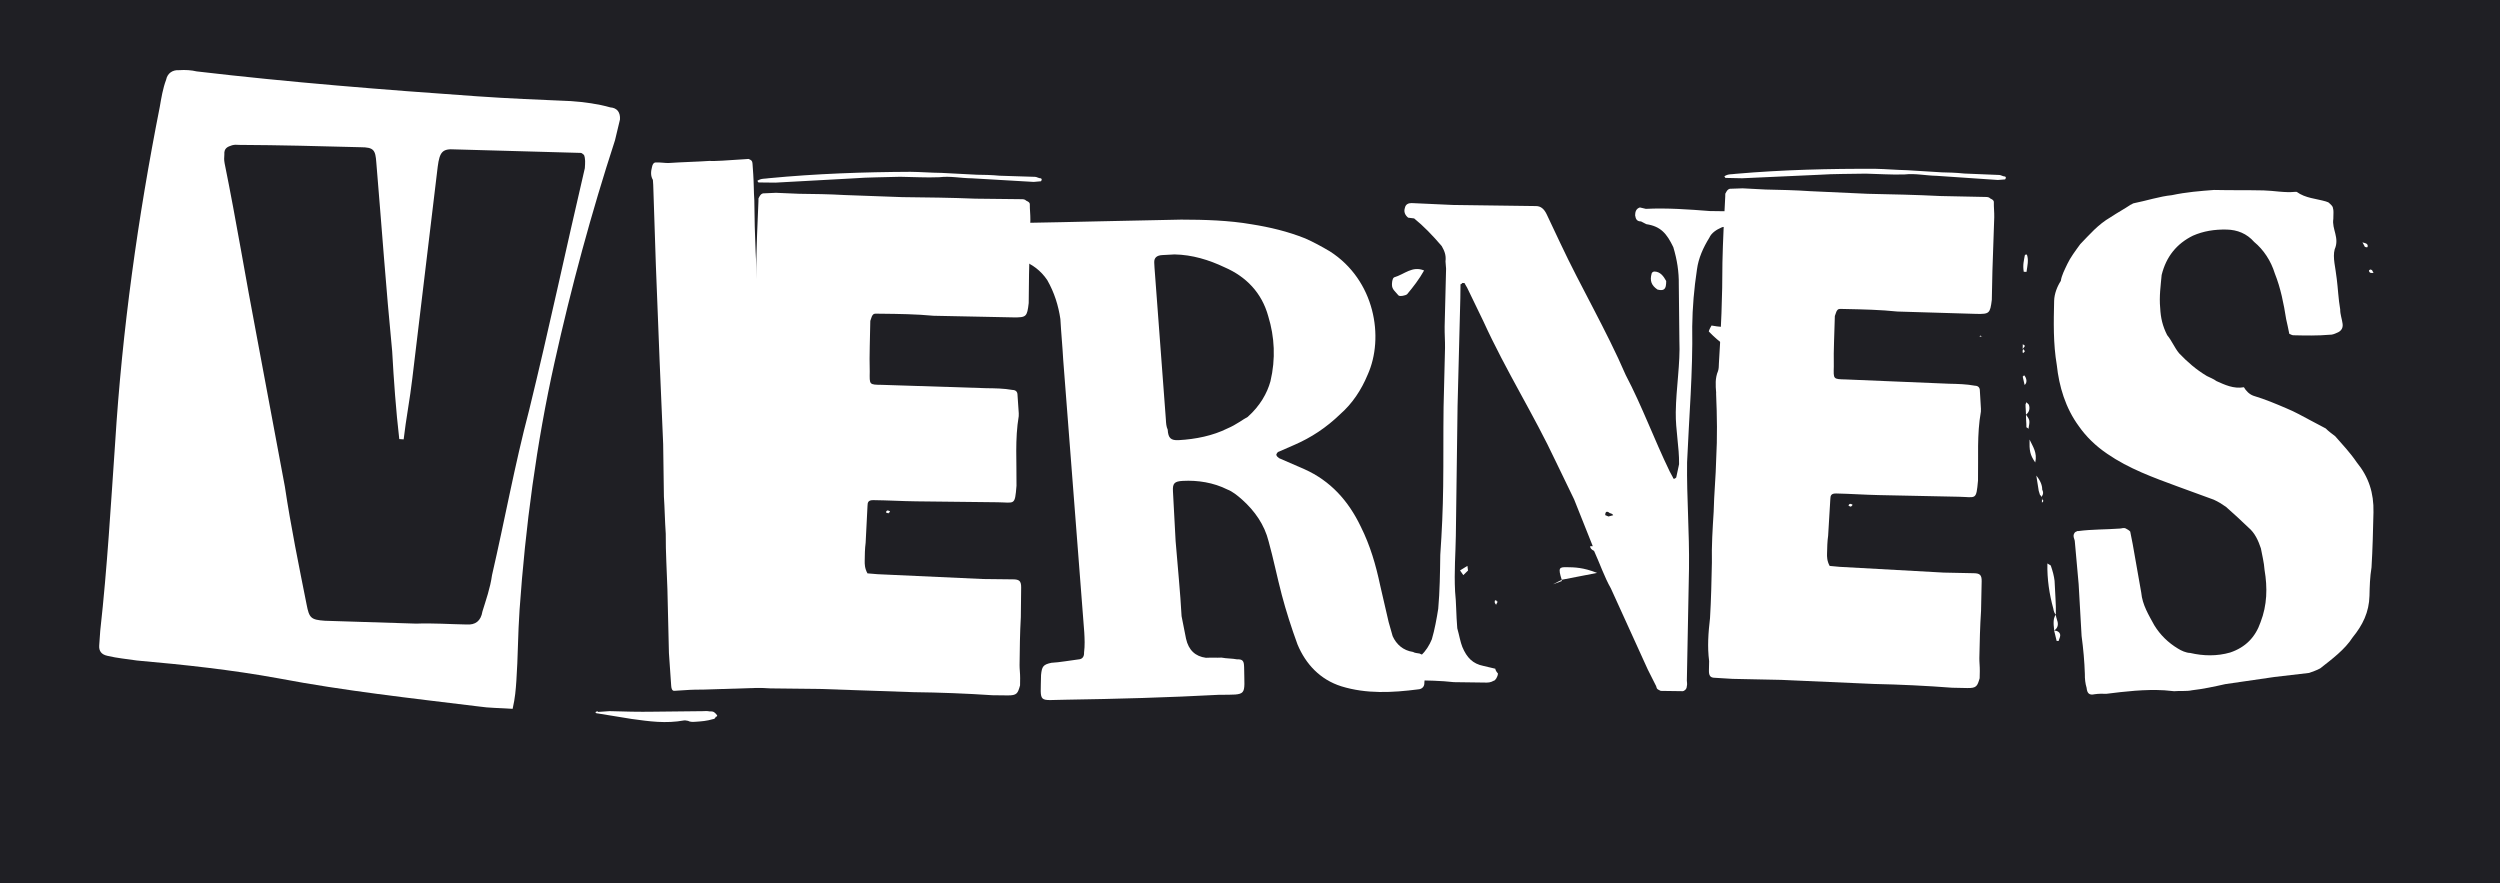
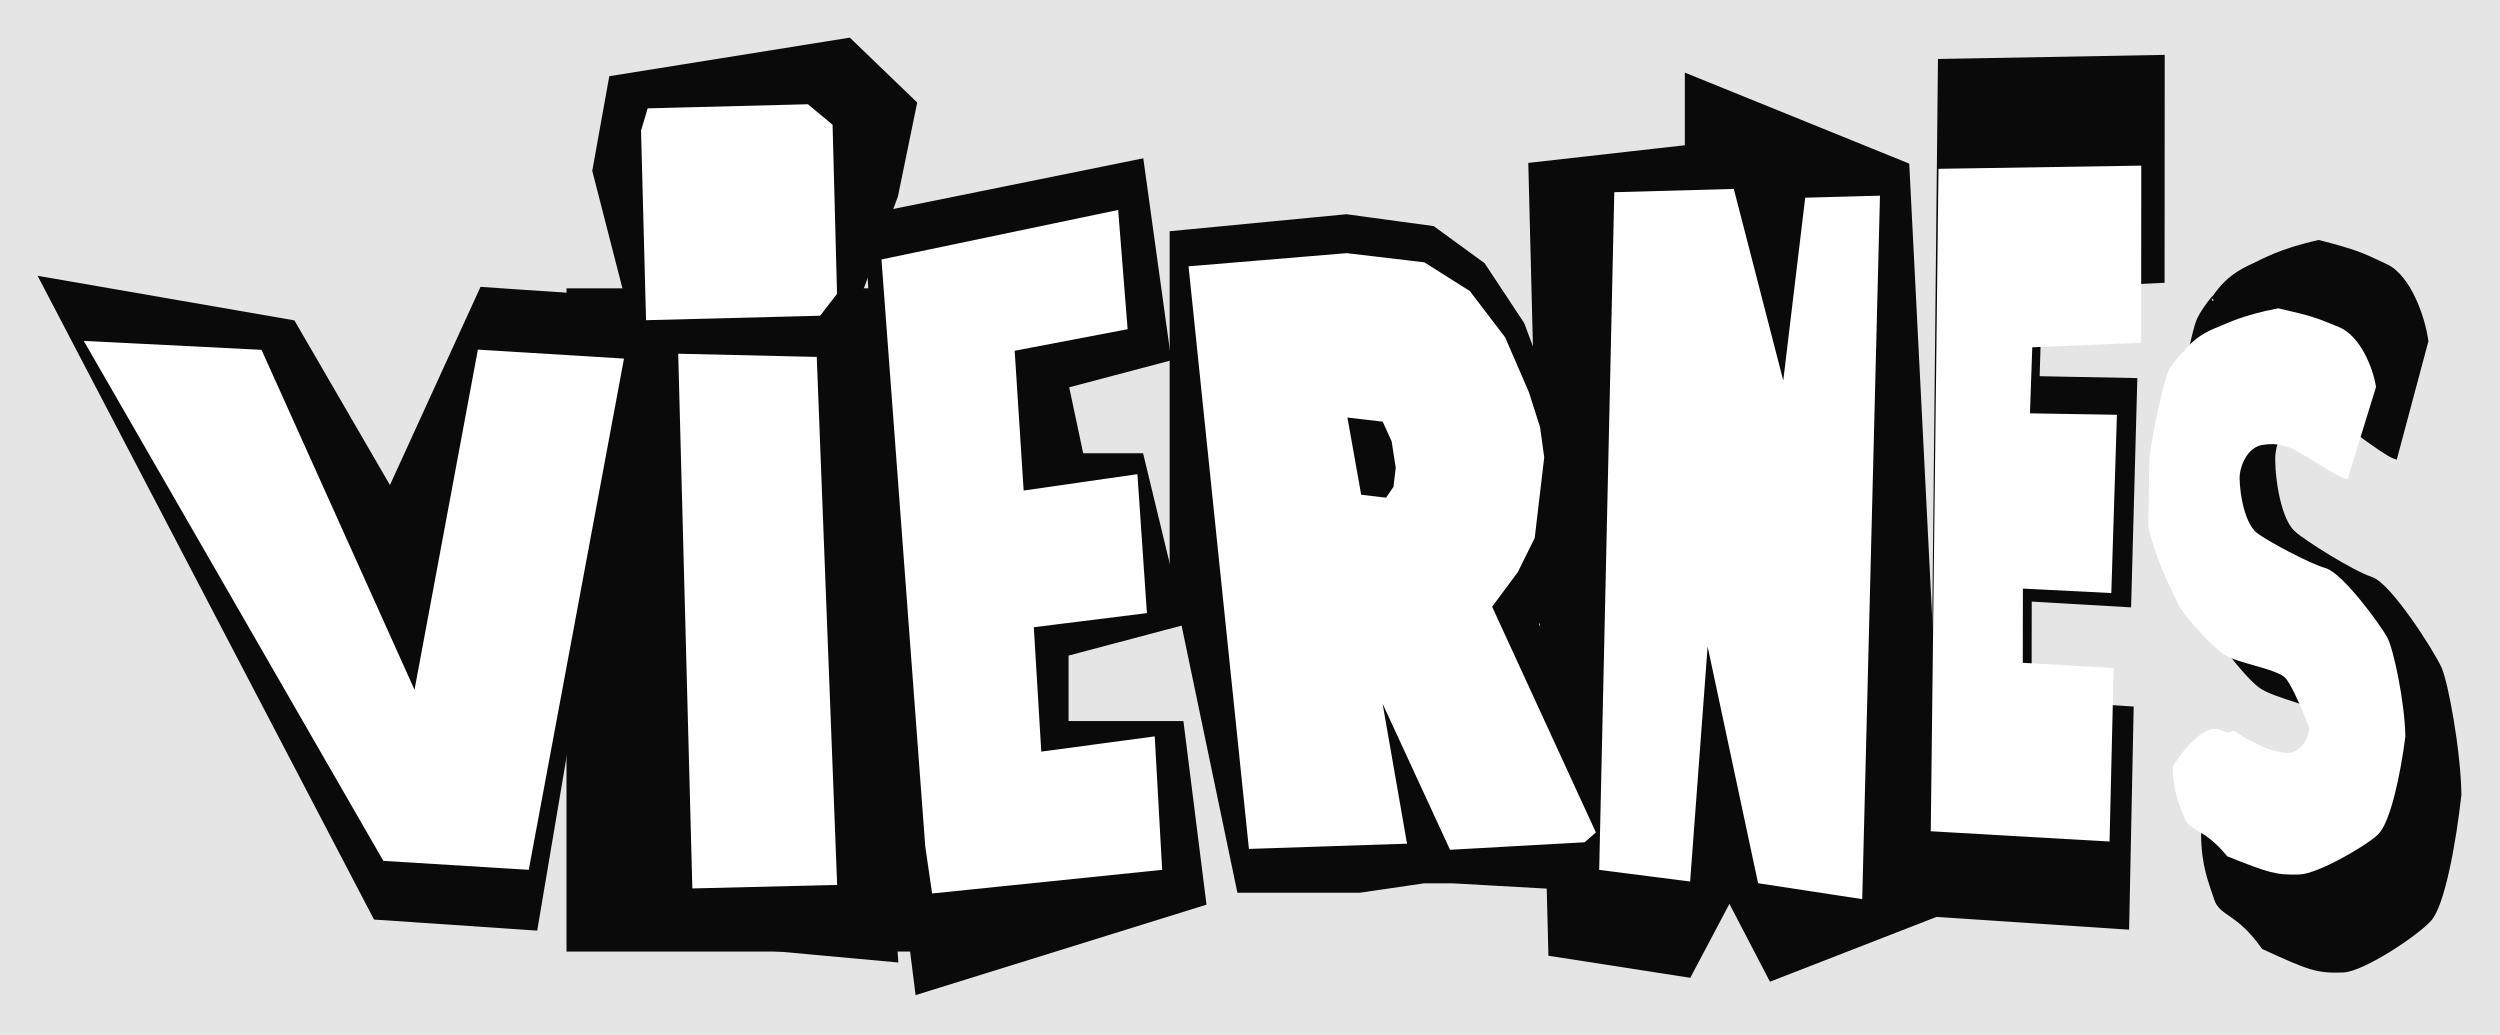
- <svg xmlns="http://www.w3.org/2000/svg" width="850" height="300" viewBox="0 0 850 300" fill="none">
-   <rect width="850" height="300" fill="#E5E5E5" />
-   <g id="8 Â· DÃ­as de la semana">
-     <path d="M-80 -1796C-80 -1797.1 -79.105 -1798 -78 -1798H2596.2C2597.3 -1798 2598.2 -1797.1 2598.2 -1796V1142C2598.2 1143.1 2597.3 1144 2596.2 1144H-78C-79.105 1144 -80 1143.1 -80 1142V-1796Z" fill="#1F1F24" />
-     <path d="M-78 -1798V-1797H2596.2V-1798V-1799H-78V-1798ZM2598.2 -1796H2597.2V1142H2598.2H2599.2V-1796H2598.2ZM2596.2 1144V1143H-78V1144V1145H2596.2V1144ZM-80 1142H-79V-1796H-80H-81V1142H-80ZM-78 1144V1143C-78.552 1143 -79 1142.55 -79 1142H-80H-81C-81 1143.66 -79.657 1145 -78 1145V1144ZM2598.2 1142H2597.2C2597.2 1142.55 2596.75 1143 2596.2 1143V1144V1145C2597.85 1145 2599.2 1143.66 2599.2 1142H2598.2ZM2596.2 -1798V-1797C2596.75 -1797 2597.2 -1796.55 2597.2 -1796H2598.2H2599.2C2599.2 -1797.66 2597.85 -1799 2596.2 -1799V-1798ZM-78 -1798V-1799C-79.657 -1799 -81 -1797.66 -81 -1796H-80H-79C-79 -1796.55 -78.552 -1797 -78 -1797V-1798Z" fill="black" fill-opacity="0.1" />
-     <g id="dia/es/viernes">
-       <path id="V" d="M66.864 24.276C65.095 23.852 63.007 23.706 60.898 23.859C58.81 23.713 56.937 24.78 56.472 27.146C55.369 30.066 54.841 33.326 54.334 36.288C46.913 73.835 41.538 112.124 39.146 150.622C37.686 171.501 36.503 192.699 34.086 214.41L33.731 219.481C33.606 221.271 34.417 222.526 36.484 222.971C40.022 223.817 43.005 224.026 46.563 224.575C62.649 225.999 78.714 227.722 94.695 230.638C117.176 234.907 139.782 237.387 162.666 240.187C166.224 240.735 170.123 240.708 174.298 241C175.166 237.164 175.354 234.48 175.562 231.497C176.126 223.444 176.071 215.647 176.655 207.295C178.616 179.258 182.408 150.749 188.523 123.301C194.215 97.623 201.08 72.326 209.095 47.709L210.789 40.634C210.956 38.248 209.867 36.673 207.481 36.507C203.368 35.32 198.616 34.688 194.142 34.375C183.384 33.922 172.923 33.49 162.185 32.74C130.569 30.529 98.376 27.978 66.864 24.276ZM197.407 51.987C198.003 52.029 197.982 52.327 198.558 52.667C199.071 53.902 198.967 55.394 198.842 57.183C192.428 84.61 186.611 112.078 179.898 139.483C175.005 158.024 171.582 176.967 167.286 195.55C166.675 200.003 165.19 204.096 164.024 207.911C163.496 211.171 161.602 212.537 158.619 212.328C152.931 212.23 146.966 211.813 141.555 212.034L110.451 211.058C105.679 210.725 105.124 210.086 104.244 205.529C101.583 192.155 98.9 179.079 96.856 165.448L87.257 114.122C83.521 94.678 80.382 75.276 76.369 55.513C76.154 54.299 76.196 53.702 76.279 52.509C76.127 50.401 77.362 49.887 78.895 49.395C79.81 49.159 80.407 49.201 81.302 49.264C95.085 49.328 108.847 49.691 122.609 50.054C127.104 50.069 127.638 51.005 127.943 55.223C129.743 76.629 131.245 98.015 133.343 119.443C133.869 129.071 134.63 139.615 135.752 149.285L137.244 149.389C138.022 142.55 139.417 135.454 140.195 128.614L148.822 56.683C149.474 51.633 150.453 50.502 154.629 50.794C168.689 51.178 183.346 51.604 197.407 51.987Z" fill="white" />
-       <path id="I" d="M222.795 55.248C222.308 55.282 221.855 55.802 221.678 56.793C221.292 58.288 221.149 59.766 221.981 61.176L222.098 62.881L222.987 89.979L224.278 122.922L225.477 150.977L225.728 168.821C225.996 172.718 226.038 176.874 226.357 181.501C226.306 187.866 226.743 194.198 226.919 200.303L227.438 222.043L228.21 233.245C228.277 234.22 228.571 234.933 229.301 234.883L230.519 234.799C233.198 234.614 235.876 234.43 238.816 234.472L258.348 233.86L260.539 233.709C261.513 233.642 262.194 232.861 262.16 232.374L261.975 229.695L261.003 201.38L260.475 183.065L259.402 153.288L258.631 127.895L257.893 102.989C257.105 91.543 256.559 80.081 256.468 68.098C256.266 65.176 256.309 62.237 256.107 59.314L255.855 55.661C255.788 54.687 255.528 54.461 254.52 54.041L252.816 54.158C247.702 54.511 242.344 54.88 241.353 54.703C236.97 55.005 232.083 55.097 227.456 55.416C226.238 55.5 224.5 55.131 222.795 55.248ZM203.37 242.053C203.093 241.582 202.64 242.103 202.396 242.12C202.656 242.347 202.673 242.59 203.16 242.557L214.79 244.447C220.719 245.262 226.404 246.093 232.685 244.926C232.685 244.926 233.172 244.893 233.919 245.086C234.683 245.523 235.658 245.456 236.632 245.388C238.58 245.254 240.284 245.137 242.443 244.499C242.93 244.465 243.156 244.205 243.366 243.701C243.853 243.667 243.837 243.424 243.82 243.18C243.022 242.257 242.745 241.786 241.284 241.887C240.537 241.694 239.562 241.761 239.075 241.794L222.205 241.978C217.318 242.07 212.171 241.936 207.267 241.784L203.37 242.053Z" fill="white" />
-       <path id="E" d="M309.55 58.418C293.759 58.487 277.468 59.044 261.413 60.591C260.177 60.824 258.699 60.561 257.455 61.534C257.701 61.536 257.696 62.03 257.942 62.033L263.617 62.096L289.786 60.663C295.466 60.233 300.647 60.291 306.077 60.106C310.764 60.158 314.709 60.449 319.399 60.255C323.105 59.803 326.551 60.582 330.498 60.627L351.457 61.849L353.926 61.63C353.926 61.63 354.176 61.386 354.181 60.892L353.937 60.643C353.197 60.635 352.463 60.133 351.969 60.127L339.884 59.745C336.926 59.465 334.459 59.437 332.239 59.413L320.156 58.783C316.455 58.742 313.004 58.456 309.55 58.418ZM263.825 65.553L259.381 65.75C258.638 65.988 258.386 66.479 257.882 67.46L257.87 68.447C257.538 76.092 257.205 83.737 257.122 91.138C257.239 102.736 256.862 114.328 256.241 125.671C256.23 126.658 256.219 127.644 255.964 128.382C254.949 130.838 255.168 133.308 255.387 135.777L255.382 136.271C255.789 143.924 255.953 151.328 255.626 158.479C255.557 164.647 254.997 170.562 254.928 176.73C254.615 182.648 254.304 188.319 254.484 194.243C254.415 200.411 254.34 207.072 254.024 213.236C253.473 218.412 253.174 223.096 253.858 228.038L253.822 231.246C253.803 232.973 254.288 233.718 255.768 233.735L261.933 234.051L278.709 234.239L310.525 235.336C319.406 235.436 328.532 235.785 337.407 236.378L342.588 236.437C345.795 236.473 346.05 235.735 346.821 233.03L346.848 230.563C346.865 229.083 346.638 227.353 346.652 226.119C346.715 220.445 346.773 215.264 347.081 209.84L347.195 199.725C347.22 197.505 346.485 197.003 344.511 196.981L334.15 196.864L298.392 195.229L294.941 194.944C293.973 193.206 293.99 191.726 294.001 190.739C294.023 188.765 294.048 186.545 294.317 184.574L294.952 171.998C294.966 170.764 295.221 170.027 296.947 170.046C301.881 170.102 306.566 170.401 311.5 170.456L339.131 170.767C345.052 170.833 345.038 172.067 345.609 165.165C345.7 157.023 345.046 149.367 346.368 141.487L346.379 140.5L345.955 134.327C345.969 133.093 345.234 132.591 344.247 132.58C341.293 132.054 338.332 132.021 335.372 131.987L299.855 130.848C295.414 130.799 295.661 130.801 295.711 126.361C295.53 120.437 295.838 115.012 295.905 109.091L296.415 107.617C296.667 107.126 296.919 106.636 297.659 106.644L299.88 106.669C305.554 106.732 311.475 106.799 317.39 107.359L344.524 107.91C348.965 107.96 349.214 107.716 349.76 103.034L349.871 93.166L350.326 74.666C350.345 72.939 350.118 71.21 350.137 69.483C350.145 68.743 349.408 68.488 348.917 68.235C348.43 67.737 347.936 67.731 347.196 67.723L331.654 67.548C323.515 67.21 315.128 67.116 306.74 67.022L287.009 66.307C281.831 66.002 276.65 65.944 271.716 65.888L263.825 65.553ZM301.843 173.556C301.349 173.55 301.094 174.287 301.341 174.29L302.078 174.545C302.081 174.298 302.575 174.304 302.58 173.811C302.58 173.811 302.089 173.558 301.843 173.556Z" fill="white" />
-       <path id="R" d="M347.29 75.801C340.236 76.178 340.909 76.363 341.251 82.755C341.31 83.857 341.369 84.96 341.868 86.038C342.112 86.467 342.6 87.325 343.285 87.731L347.532 88.609C350.909 89.755 353.904 92.027 356.064 95.227C358.504 99.518 359.841 103.867 360.53 108.472C360.777 113.101 361.244 117.718 361.492 122.347L368.653 215.026C368.771 217.23 368.888 219.435 368.577 221.883C368.648 223.205 368.034 224.122 366.711 224.193C363.637 224.578 360.354 225.196 357.489 225.349C354.647 225.943 354.241 226.627 353.954 229.516C353.822 239.471 352.638 237.987 362.58 237.898C379.808 237.64 397.245 237.151 414.438 236.233C424.38 236.144 423.093 236.876 423.004 226.933L422.969 226.272C422.886 224.729 422.41 224.091 420.647 224.185C418.86 223.839 417.096 223.933 415.309 223.586C413.546 223.68 411.991 223.542 410.008 223.648C406.446 223.176 404.124 221.089 403.25 217.157L401.736 209.501C401.301 201.346 400.377 192.332 399.709 183.968L398.803 166.995C398.661 164.35 399.287 163.654 402.153 163.501C407.222 163.23 412.571 164.049 417.341 166.447C418.92 167.026 420.765 168.475 422.391 169.935C426.57 173.691 429.915 178.375 431.323 184.047C432.964 189.928 434.175 196.053 435.839 202.374C437.224 207.605 439.085 213.474 441.154 219.111C443.944 225.815 448.867 231.078 456.062 233.346C464.603 235.984 473.419 235.513 482.201 234.381C483.303 234.322 484.37 233.602 484.287 232.059C484.599 229.611 484.457 226.966 484.316 224.321C484.257 223.219 483.781 222.581 482.655 222.199C481.762 222.026 481.101 222.061 480.416 221.656C477.074 221.171 474.752 219.085 473.497 216.278L472.136 211.488L469.261 199.042C467.782 192.047 465.886 185.517 462.667 179.057C458.437 170.22 452.329 163.473 443.497 159.524L434.898 155.783C434.433 155.366 433.981 155.169 433.945 154.508C433.945 154.508 434.339 153.602 434.78 153.579L439.964 151.313C445.798 148.79 450.923 145.422 455.757 140.743C459.768 137.213 462.839 132.628 464.993 127.429C470.726 114.744 467.474 95.244 452.14 85.453C449.401 83.831 446.442 82.22 443.726 81.039C437.854 78.7 431.808 77.255 425.566 76.262C417.757 74.911 409.566 74.685 401.607 74.668C383.277 74.984 365.4 75.497 347.29 75.801ZM399.366 86.503C405.341 86.626 410.957 88.316 416.4 90.899C423.642 94.049 429.018 99.509 431.217 107.57C433.357 114.529 433.757 122.024 431.954 129.636C430.843 133.674 428.422 138.003 424.202 141.765C422.694 142.509 420.364 144.402 417.337 145.669C412.385 148.144 406.48 149.343 400.75 149.649C398.105 149.791 397.176 148.956 397.023 146.091C396.523 145.012 396.464 143.91 396.393 142.588L392.536 91.068L392.442 89.305C392.348 87.541 393.415 86.821 395.178 86.727L399.366 86.503Z" fill="white" />
-       <path id="N" d="M493.99 69.687L479.97 69.048C478.838 69.033 477.928 69.473 477.686 70.602C477.216 71.953 477.653 73.09 478.772 74.01L480.806 74.263C483.94 76.794 487.065 80.004 490.184 83.665C491.068 85.261 491.729 86.627 491.473 88.887L491.666 91.379L491.178 111.058C491.145 113.547 491.341 115.812 491.308 118.301L490.815 138.433C490.694 147.482 490.8 156.535 490.683 165.358C490.578 173.277 490.256 180.513 489.695 188.652C489.617 194.534 489.53 201.095 488.999 206.971C488.505 210.132 487.772 214.195 486.825 217.351C485.187 221.402 481.972 224.98 477.432 226.051L475.157 226.926C474.247 227.366 473.785 228.039 473.773 228.944C473.758 230.075 474.204 230.534 475.556 231.004L480.756 231.299C485.055 231.356 489.806 231.42 494.325 231.932L505.184 232.076C505.863 232.085 506.768 232.097 507.908 231.434C508.36 231.44 509.283 230.094 509.298 228.963C508.852 228.505 508.408 227.82 508.414 227.367L504.354 226.408C500.743 225.682 498.734 223.618 497.199 219.978C496.541 218.385 496.122 215.89 495.473 213.619C495.081 209.088 495.138 204.79 494.733 201.164C494.374 194.144 494.904 188.268 494.986 182.16L495.572 138.044L496.511 101.399L496.574 96.648C497.026 96.654 497.032 96.202 497.259 96.205C497.711 96.211 498.164 96.217 498.158 96.669L498.821 97.809L504.327 109.196C512.243 126.499 521.333 140.648 529.035 157.043L535.201 169.796L541.551 185.72L540.647 185.708C540.638 186.387 541.084 186.845 541.983 187.31C543.962 191.635 545.486 196.181 547.697 200.057L560.229 227.603L563.095 233.298C563.306 234.432 563.758 234.438 564.657 234.903L572.123 235.002C572.576 235.008 573.49 234.341 573.502 233.436C573.74 232.534 573.523 231.853 573.529 231.4L574.26 193.395C574.428 180.726 573.45 169.173 573.609 157.182C574.266 141.804 575.599 126.661 575.354 111.045C575.441 104.484 575.977 98.155 576.969 91.606C577.473 87.766 579.105 84.168 581.186 80.801C581.886 79.226 583.484 78.116 585.532 77.238C586.667 77.027 588.25 77.048 589.62 76.161C590.304 75.718 591.209 75.73 591.218 75.051C591.698 73.021 590.805 72.104 588.772 71.851L581.306 71.752C574.299 71.206 566.839 70.654 559.593 71.011L557.563 70.531C556.2 70.966 555.958 72.094 555.943 73.225C556.152 74.585 556.595 75.27 557.952 75.288L559.75 76.217C564.719 76.962 566.722 79.478 568.924 84.032C570.224 88.349 570.849 92.43 570.792 96.729L570.992 115.739C571.339 123.663 569.874 131.79 569.762 140.16C569.681 146.269 570.964 151.943 570.885 157.825L569.92 162.338C569.92 162.338 569.462 162.784 569.236 162.781C569.236 162.781 568.783 162.775 568.789 162.323L567.685 160.271C562.4 149.34 558.251 137.971 552.734 127.489C546.148 112.241 537.517 97.644 530.476 82.617L525.854 72.825C524.973 71.003 523.854 70.083 522.27 70.062L493.99 69.687ZM484.191 91.958C480.14 90.32 477.612 93.228 473.977 94.311C473.292 94.755 473.271 96.339 473.265 96.791C473.244 98.375 474.367 99.069 475.48 100.441C475.926 100.899 477.968 100.474 478.427 100.028C480.496 97.566 482.568 94.878 484.191 91.958ZM562.478 92.319C562.026 92.313 561.567 92.76 561.564 92.986C560.852 95.465 561.51 97.058 563.528 98.442C564.43 98.681 565.109 98.69 565.564 98.469C566.475 98.029 566.493 96.672 566.508 95.54C565.624 93.945 564.514 92.346 562.478 92.319ZM581.92 110.679C581.92 110.679 580.994 112.251 580.988 112.704C582.998 114.767 584.34 115.916 586.581 117.53C588.153 118.456 590.681 115.548 590.702 113.964C589.809 113.047 589.597 111.913 588.699 111.448C586.665 111.195 584.403 111.165 581.92 110.679ZM547.358 174.483C547.81 174.489 548.483 174.951 548.48 175.177L546.89 175.608L545.765 175.141C545.774 174.462 546.015 173.334 547.358 174.483ZM499.128 193.981L498.923 192.395L496.413 193.945L497.523 195.544L499.128 193.981ZM532.632 192.842C530.143 192.809 529.688 193.03 530.991 197.12L543.015 194.79C538.288 192.917 535.347 192.878 532.632 192.842ZM530.985 197.572L530.991 197.12L528.029 198.664L530.985 197.572ZM508.724 204.065C508.724 204.065 508.045 204.056 508.265 204.511C508.039 204.508 508.256 205.19 508.703 205.649C508.709 205.196 509.164 204.976 509.17 204.523C509.17 204.523 508.718 204.517 508.724 204.065Z" fill="white" />
-       <path id="E_2" d="M637.834 57.4C622.201 57.32 606.069 57.718 590.161 59.098C588.935 59.317 587.475 59.043 586.234 59.994C586.478 59.999 586.468 60.487 586.712 60.492L592.329 60.609L618.248 59.437C623.875 59.065 629.003 59.171 634.38 59.038C639.019 59.135 642.921 59.46 647.566 59.312C651.239 58.9 654.642 59.703 658.549 59.784L679.285 61.192L681.732 60.998C681.732 60.998 681.981 60.759 681.991 60.271L681.752 60.021C681.02 60.006 680.297 59.502 679.809 59.492L667.849 59C664.924 58.695 662.482 58.644 660.284 58.599L648.329 57.862C644.666 57.786 641.253 57.471 637.834 57.4ZM592.502 64.033L588.101 64.186C587.364 64.415 587.11 64.898 586.601 65.865L586.581 66.841C586.179 74.406 585.778 81.971 585.626 89.297C585.632 100.779 585.15 112.25 584.429 123.473C584.408 124.45 584.388 125.426 584.129 126.154C583.101 128.576 583.295 131.022 583.488 133.469L583.478 133.958C583.81 141.538 583.902 148.869 583.511 155.945C583.384 162.05 582.774 167.9 582.647 174.005C582.282 179.86 581.921 185.471 582.043 191.337C581.917 197.442 581.78 204.035 581.409 210.134C580.814 215.252 580.474 219.887 581.105 224.786L581.039 227.96C581.004 229.67 581.477 230.412 582.942 230.443L589.042 230.814L605.647 231.158L637.132 232.544C645.923 232.726 654.953 233.158 663.733 233.829L668.861 233.935C672.036 234.001 672.295 233.274 673.083 230.603L673.134 228.161C673.164 226.696 672.956 224.981 672.981 223.76C673.097 218.144 673.204 213.016 673.559 207.649L673.767 197.637C673.813 195.44 673.09 194.936 671.137 194.895L660.881 194.683L625.499 192.727L622.085 192.412C621.144 190.682 621.174 189.217 621.195 188.241C621.235 186.287 621.281 184.089 621.566 182.141L622.312 169.697C622.338 168.477 622.597 167.749 624.306 167.784C629.19 167.886 633.825 168.226 638.708 168.328L666.057 168.895C671.918 169.017 671.893 170.237 672.523 163.41C672.69 155.352 672.115 147.767 673.498 139.978L673.518 139.002L673.156 132.887C673.181 131.666 672.459 131.162 671.482 131.142C668.562 130.593 665.632 130.532 662.702 130.471L627.554 129.009C623.158 128.918 623.402 128.923 623.494 124.528C623.371 118.662 623.727 113.295 623.848 107.434L624.367 105.979C624.621 105.496 624.876 105.013 625.608 105.028L627.806 105.074C633.422 105.19 639.283 105.312 645.133 105.922L671.989 106.723C676.384 106.814 676.634 106.575 677.218 101.946L677.421 92.178L678.045 73.869C678.08 72.16 677.872 70.445 677.907 68.736C677.922 68.004 677.195 67.744 676.712 67.49C676.233 66.991 675.745 66.981 675.012 66.966L659.628 66.647C651.575 66.236 643.273 66.063 634.97 65.891L615.446 64.997C610.323 64.647 605.195 64.54 600.311 64.439L592.502 64.033ZM629.119 171.304C628.631 171.294 628.371 172.022 628.616 172.027L629.343 172.286C629.348 172.042 629.837 172.052 629.847 171.564C629.847 171.564 629.363 171.309 629.119 171.304Z" fill="white" />
-       <path id="S" d="M769.63 64.739C764.239 64.615 758.608 64.72 752.748 64.585C748.049 64.945 743.35 65.306 738.4 66.365C734.404 66.742 729.678 68.275 725.437 69.115C725.203 69.11 724.723 69.568 724.489 69.562C722.107 71.149 719.97 72.273 717.588 73.859C713.31 76.341 710.416 79.792 707.293 83.004C705.598 85.31 703.903 87.616 702.917 89.704C701.93 91.792 700.95 93.646 700.672 95.516C699.457 97.364 698.46 99.921 698.406 102.265C698.238 109.532 698.071 116.799 699.31 124.098C700.08 131.386 702.257 138.707 706.805 144.909C709.302 148.485 712.514 151.608 716.439 154.278C723.827 159.374 732.201 162.381 740.34 165.383L752.667 169.888C754.291 170.629 755.447 171.36 756.832 172.33C759.591 174.739 761.887 176.902 764.411 179.306C766.712 181.235 767.825 183.841 768.703 186.441C769.118 188.796 769.767 191.156 769.942 193.74C770.973 199.861 770.838 205.722 768.594 211.533C766.834 216.653 763.471 220.093 758.271 221.85C753.785 223.153 749.097 223.045 744.665 222.005C743.258 221.973 741.633 221.232 740.478 220.501C737.239 218.551 734.486 215.907 732.452 212.577C730.652 209.252 728.389 205.682 728.017 201.452L725.113 184.967L724.273 180.726C723.815 180.247 723.352 180.002 722.888 179.756C722.196 179.271 721.247 179.719 720.778 179.708C715.845 180.063 711.157 179.955 706.687 180.556C706.453 180.55 705.984 180.54 705.978 180.774C705.509 180.763 705.024 181.456 705.008 182.159C704.992 182.862 705.445 183.576 705.434 184.045L706.74 198.616L707.741 216.229C708.342 220.699 708.714 224.929 708.851 229.154C708.813 230.795 709.01 232.441 709.446 233.859C709.637 235.739 710.324 236.459 712.21 236.033C713.622 235.831 714.794 235.858 716.201 235.89C722.551 235.099 729.136 234.312 735.929 234.703C736.866 234.725 738.268 234.992 739.205 235.013C741.086 234.822 743.425 235.11 745.311 234.685C748.838 234.297 752.844 233.451 756.616 232.6L773.324 230.171L785.082 228.8C786.265 228.358 787.682 227.921 788.871 227.245C792.931 224.055 797.226 220.871 799.902 216.711C803.281 212.567 805.493 208.162 805.623 202.536C805.693 199.489 805.769 196.207 806.313 192.936C806.688 186.847 806.839 180.283 806.98 174.189C807.131 167.625 805.38 162.191 801.274 157.171C799.005 153.835 796.486 151.197 793.972 148.325C793.051 147.6 791.666 146.63 790.75 145.671L785.653 142.973C782.872 141.502 780.326 140.036 777.306 138.794C773.822 137.307 770.338 135.819 766.146 134.55C764.75 134.049 763.605 132.85 762.929 131.661C759.397 132.284 756.382 130.807 753.596 129.57C752.674 128.845 751.279 128.344 750.352 127.854C746.65 125.657 743.662 123.009 740.914 120.131C739.316 118.218 738.433 115.852 736.835 113.939C735.264 110.854 734.626 108.025 734.467 104.738C734.09 100.742 734.645 97.002 734.961 93.492C736.513 87.195 740.132 82.822 745.588 80.133C749.142 78.574 752.909 77.957 757.128 78.054C760.644 78.135 763.899 79.383 766.412 82.255C769.635 84.909 772.127 88.719 773.436 92.971C775.432 97.942 776.48 103.36 777.299 108.539C777.73 110.191 777.932 111.603 778.358 113.489C779.285 113.979 779.519 113.984 779.753 113.99C783.738 114.082 787.958 114.179 792.188 113.807C792.891 113.823 793.6 113.605 794.548 113.158C795.731 112.716 796.69 111.8 796.494 110.154C796.297 108.508 795.632 106.851 795.669 105.21C795.047 101.677 794.899 97.921 794.501 94.863C794.118 91.102 793.027 87.559 793.795 84.762C795.528 80.815 792.78 77.937 793.33 74.432L793.378 72.322C793.384 72.088 793.4 71.385 793.182 70.676C793.192 70.207 792.505 69.488 791.584 68.763C791.35 68.757 790.886 68.512 790.886 68.512C787.392 67.494 783.875 67.413 780.877 65.233L780.408 65.222C776.881 65.61 773.147 64.82 769.63 64.739ZM803.231 82.4C803.684 83.114 803.678 83.348 803.907 83.588C803.896 84.057 804.6 84.073 804.834 84.078C805.068 84.084 805.09 83.146 804.856 83.141C804.632 82.666 803.929 82.65 803.231 82.4ZM689.151 86.573C689.151 86.573 689.151 86.573 688.683 86.562L688.443 86.791C688.171 88.427 687.664 90.056 688.079 92.411L688.313 92.417C688.548 92.422 689.016 92.433 689.016 92.433C689.299 90.329 689.811 88.464 689.151 86.573ZM806.531 91.857C806.297 91.852 806.073 91.377 805.593 91.835C805.359 91.83 805.343 92.533 806.041 92.784L806.978 92.805C806.984 92.571 806.526 92.091 806.531 91.857ZM673.507 114.122C673.272 114.116 673.032 114.345 673.032 114.345C673.261 114.585 673.501 114.356 673.97 114.367C673.501 114.356 673.507 114.122 673.507 114.122ZM687.746 117.03L687.708 118.671C687.953 118.207 688.428 117.984 688.439 117.515L687.746 117.03ZM687.943 118.676C687.703 118.905 687.697 119.14 687.687 119.608C687.681 119.843 687.681 119.843 687.91 120.083C687.916 119.848 688.39 119.625 688.39 119.625C688.406 118.921 687.937 118.91 687.943 118.676ZM688.206 127.594L687.727 128.052L688.365 130.882C689.319 130.2 689.122 128.554 688.206 127.594ZM688.933 136.758C688.928 136.992 688.683 137.456 688.683 137.456C688.656 138.628 688.858 140.04 688.836 140.977C689.79 140.296 690.286 139.135 689.849 137.717C689.855 137.483 689.162 136.998 688.933 136.758ZM688.836 140.977C688.798 142.618 689.006 143.796 688.973 145.202C688.968 145.437 689.671 145.453 689.66 145.922C690.199 142.885 690.199 142.885 688.836 140.977ZM690.048 149.449C689.962 153.199 690.164 154.611 691.98 157.233C692.758 153.967 691.166 151.82 690.048 149.449ZM693.165 166.876L693.601 168.293C693.601 168.293 694.064 168.538 694.054 169.007C694.778 168.086 694.795 167.382 694.347 166.434C694.38 165.028 693.714 163.37 692.346 161.697L693.165 166.876ZM694.245 170.888C694.245 170.888 694.719 170.664 694.73 170.195C694.266 169.95 694.277 169.481 694.288 169.013L694.245 170.888ZM696.114 191.57C695.989 196.961 696.808 202.14 698.107 206.86C698.314 208.038 698.538 208.512 698.996 208.992C699.082 205.241 698.7 201.48 698.557 197.489C698.361 195.843 697.93 194.192 697.27 192.3C697.041 192.06 696.806 192.055 696.114 191.57ZM698.996 208.992C698.271 209.913 698.249 210.851 698.228 211.788C698.206 212.726 698.419 213.669 698.403 214.372C699.831 213.467 699.863 212.061 699.421 210.878C699.203 210.169 698.985 209.461 698.996 208.992ZM699.259 217.91L699.963 217.926C699.973 217.457 700.458 216.765 700.475 216.062C700.502 214.89 699.34 214.394 698.403 214.372L699.259 217.91Z" fill="white" />
+ <svg xmlns="http://www.w3.org/2000/svg" width="1063" height="440" viewBox="0 0 1063 440" fill="none">
+   <rect width="1063" height="440" fill="#E5E5E5" />
+   <g id="dia/es/viernes">
+     <rect id="Rectangle 3" x="240.875" y="122.6" width="158" height="282" fill="#0A0A0A" />
+     <path id="Vector 77" d="M368.859 92.6L387.535 397.039L390.569 421.16L511.359 383.598L501.859 308.098L452.859 308.098L452.859 277.598L501.859 264.598L484.859 194.222L459.359 194.222L452.859 163.598L496.359 152.098L484.859 69.1L368.859 92.6Z" fill="#0A0A0A" stroke="#0A0A0A" stroke-width="3" />
+     <path id="Vector 78" fill-rule="evenodd" clip-rule="evenodd" d="M498.836 99.685L498.836 241.571L527.359 378.1L578.013 378.1L605.359 374.1L617.859 374.1L688.859 378.1L678.359 339.6L658.021 278.6L652.845 265.521L660.697 247.197L661.272 241.571L662.077 233.696L662.537 229.196L664.493 210.07L665.183 203.32L663.256 187.087L658.021 168.123L646.747 138.07L630.182 113.001L609.043 97.576L572.49 92.6L498.836 99.685Z" fill="#0A0A0A" stroke="#0A0A0A" stroke-width="3" />
+     <path id="Vector 79" d="M659.859 405.1L651.359 70.599L717.89 63.1L717.89 33.099L810.359 70.599L826.359 387.099L753.3 415.531L735.359 381.1L717.89 414.116L659.859 405.1Z" fill="#0A0A0A" stroke="#0A0A0A" stroke-width="3" />
+     <g id="Vector 80">
+       <path d="M825.467 26.584L821.809 388.234L903.862 393.67L905.748 301.853L862.373 298.998L862.429 254.174L904.716 256.641L907.287 162.264L865.747 161.465L866.956 121.257L918.919 118.766L918.97 24.892L825.467 26.584Z" fill="#0A0A0A" />
+       <path d="M1018.07 193.509L1021.32 181.355L1024.57 169.201L1031.07 144.893C1029.72 135.069 1023.8 118.142 1014.35 113.708C1003.59 108.66 1001.99 107.772 986.037 103.611C969.782 107.198 962.382 111.688 958.928 113.251C952.375 116.217 946.932 119.382 941.492 127.703C943.443 124.719 937.655 131.72 935.603 136.076C933.03 141.538 927.683 170.154 926.212 184.578L925.687 222.228C928.801 237.352 935 252.417 939.663 263.647C942.155 269.647 954.954 286.078 961.012 290.879C967.064 295.674 986.404 298.532 990.823 304.312C994.358 308.936 1000.04 324.881 1002.43 332.275C1002.72 335.649 1001.59 343.465 994.717 347.742C987.848 352.019 972.251 342.533 965.312 337.256C963.953 334.903 965.01 340.009 957.346 335.817C952.842 333.353 943.733 343.264 937.369 354.853C937.443 367.959 940.495 374.795 942.876 382.11C944.909 388.355 951.957 387.101 962.749 402.271C982.01 411.102 985.259 412.359 996.058 411.974C1004.37 411.679 1026.95 396.664 1032.55 390.476C1038.01 384.44 1042.86 358.395 1045.12 337.689C1044.85 319.374 1039.6 290.526 1036.75 284.253C1033.61 277.369 1015.57 249.115 1008.09 246.747C1000.43 244.32 979.085 231.067 974.605 226.818C967.433 220.017 965.425 198.672 966.073 192.752C966.734 186.716 970.345 176.599 978.212 175.059C986.302 173.477 990.539 176.172 993.806 177.337L1018.07 193.509Z" fill="#0A0A0A" />
+       <path d="M825.467 26.584L825.344 25.05L824.016 25.074L824.002 26.465L825.467 26.584ZM821.809 388.234L820.344 388.115L820.328 389.667L821.814 389.765L821.809 388.234ZM903.862 393.67L903.867 395.202L905.296 395.296L905.326 393.806L903.862 393.67ZM905.748 301.853L907.213 301.988L907.245 300.421L905.743 300.322L905.748 301.853ZM862.373 298.998L860.907 298.893L860.906 300.432L862.378 300.529L862.373 298.998ZM862.429 254.174L862.413 252.642L860.966 252.558L860.964 254.069L862.429 254.174ZM904.716 256.641L904.732 258.172L906.14 258.255L906.18 256.787L904.716 256.641ZM907.287 162.264L908.751 162.41L908.796 160.761L907.216 160.73L907.287 162.264ZM865.747 161.465L864.283 161.315L864.233 162.969L865.818 162.999L865.747 161.465ZM866.956 121.257L866.792 119.724L865.531 119.785L865.492 121.106L866.956 121.257ZM918.919 118.766L919.083 120.298L920.383 120.236L920.384 118.869L918.919 118.766ZM918.97 24.892L920.435 24.995L920.436 23.329L918.847 23.358L918.97 24.892ZM1018.07 193.509L1017.68 194.958L1019.09 195.462L1019.48 194.013L1018.07 193.509ZM1031.07 144.893L1032.48 145.396L1032.56 145.094L1032.52 144.775L1031.07 144.893ZM1014.35 113.708L1014.88 112.315L1014.35 113.708ZM986.037 103.611L986.301 102.123L985.969 102.037L985.645 102.109L986.037 103.611ZM958.928 113.251L959.583 114.666L958.928 113.251ZM935.603 136.076L936.925 136.827L935.603 136.076ZM926.212 184.578L924.755 184.315L924.748 184.383L924.747 184.453L926.212 184.578ZM925.687 222.228L924.223 222.103L924.22 222.279L924.256 222.454L925.687 222.228ZM939.663 263.647L941.001 263.116L939.663 263.647ZM961.012 290.879L961.845 289.678L961.012 290.879ZM990.823 304.312L989.703 305.221L990.823 304.312ZM1002.43 332.275L1003.89 332.239L1003.88 332.052L1003.82 331.871L1002.43 332.275ZM965.312 337.256L964.071 337.984L964.24 338.276L964.504 338.477L965.312 337.256ZM957.346 335.817L957.954 334.467L957.346 335.817ZM937.369 354.853L936.086 354.023L935.901 354.359L935.904 354.759L937.369 354.853ZM942.876 382.11L944.26 381.704L942.876 382.11ZM962.749 402.271L961.595 403.133L961.85 403.492L962.238 403.67L962.749 402.271ZM996.058 411.974L995.911 410.441L996.058 411.974ZM1032.55 390.476L1031.45 389.382V389.382L1032.55 390.476ZM1045.12 337.689L1046.58 337.964L1046.59 337.866L1046.59 337.768L1045.12 337.689ZM1036.75 284.253L1038.06 283.669L1036.75 284.253ZM1008.09 246.747L1008.43 245.28L1008.09 246.747ZM974.605 226.818L973.662 227.924L974.605 226.818ZM966.073 192.752L967.529 193.026L966.073 192.752ZM978.212 175.059L977.851 173.551L978.212 175.059ZM825.467 26.584L824.002 26.465L820.344 388.115L821.809 388.234L823.273 388.353L826.932 26.703L825.467 26.584ZM821.809 388.234L821.814 389.765L903.867 395.202L903.862 393.67L903.856 392.139L821.803 386.703L821.809 388.234ZM903.862 393.67L905.326 393.806L907.213 301.988L905.748 301.853L904.284 301.717L902.397 393.535L903.862 393.67ZM905.748 301.853L905.743 300.322L862.367 297.467L862.373 298.998L862.378 300.529L905.754 303.384L905.748 301.853ZM862.373 298.998L863.838 299.102L863.894 254.279L862.429 254.174L860.964 254.069L860.907 298.893L862.373 298.998ZM862.429 254.174L862.446 255.706L904.732 258.172L904.716 256.641L904.699 255.109L862.413 252.642L862.429 254.174ZM904.716 256.641L906.18 256.787L908.751 162.41L907.287 162.264L905.822 162.118L903.251 256.495L904.716 256.641ZM907.287 162.264L907.216 160.73L865.676 159.931L865.747 161.465L865.818 162.999L907.358 163.798L907.287 162.264ZM865.747 161.465L867.212 161.616L868.42 121.407L866.956 121.257L865.492 121.106L864.283 161.315L865.747 161.465ZM866.956 121.257L867.12 122.789L919.083 120.298L918.919 118.766L918.754 117.233L866.792 119.724L866.956 121.257ZM918.919 118.766L920.384 118.869L920.435 24.995L918.97 24.892L917.505 24.788L917.454 118.662L918.919 118.766ZM918.97 24.892L918.847 23.358L825.344 25.05L825.467 26.584L825.59 28.118L919.093 26.426L918.97 24.892ZM1031.07 144.893L1032.52 144.775C1031.82 139.703 1029.96 132.852 1027.05 126.677C1024.18 120.565 1020.13 114.777 1014.88 112.315L1014.35 113.708L1013.83 115.102C1018.03 117.073 1021.66 121.965 1024.44 127.881C1027.2 133.735 1028.96 140.258 1029.62 145.011L1031.07 144.893ZM1014.35 113.708L1014.88 112.315C1009.52 109.802 1006.36 108.284 1002.54 106.882C998.729 105.482 994.278 104.204 986.301 102.123L986.037 103.611L985.774 105.098C993.751 107.179 998.077 108.425 1001.74 109.771C1005.41 111.116 1008.43 112.566 1013.83 115.102L1014.35 113.708ZM986.037 103.611L985.645 102.109C969.218 105.734 961.665 110.3 958.272 111.836L958.928 113.251L959.583 114.666C963.099 113.075 970.345 108.663 986.43 105.113L986.037 103.611ZM958.928 113.251L958.272 111.836C951.588 114.862 945.899 118.164 940.265 126.78L941.492 127.703L942.718 128.626C947.966 120.6 953.162 117.572 959.583 114.666L958.928 113.251ZM941.492 127.703L942.718 128.626C942.847 128.429 942.955 128.257 943.038 128.113C943.092 128.018 943.22 127.797 943.289 127.556C943.308 127.489 943.352 127.325 943.352 127.11C943.353 126.941 943.328 126.344 942.808 125.865C942.267 125.368 941.681 125.442 941.5 125.478C941.287 125.522 941.136 125.605 941.077 125.639C940.864 125.762 940.689 125.943 940.628 126.004C940.26 126.378 939.608 127.173 938.878 128.134C937.407 130.071 935.372 133.006 934.28 135.325L935.603 136.076L936.925 136.827C937.885 134.79 939.77 132.046 941.218 130.14C941.948 129.18 942.506 128.512 942.738 128.276C942.828 128.185 942.765 128.266 942.62 128.35C942.578 128.374 942.441 128.452 942.24 128.493C942.071 128.527 941.493 128.603 940.959 128.11C940.444 127.637 940.422 127.049 940.422 126.894C940.423 126.692 940.464 126.545 940.477 126.5C940.521 126.344 940.575 126.275 940.501 126.402C940.456 126.482 940.38 126.605 940.265 126.78L941.492 127.703ZM935.603 136.076L934.28 135.325C933.563 136.847 932.716 139.807 931.835 143.463C930.941 147.17 929.98 151.735 929.056 156.57C927.21 166.232 925.497 177.04 924.755 184.315L926.212 184.578L927.669 184.841C928.398 177.692 930.093 166.98 931.931 157.363C932.85 152.558 933.8 148.043 934.679 144.398C935.57 140.701 936.356 138.036 936.925 136.827L935.603 136.076ZM926.212 184.578L924.747 184.453L924.223 222.103L925.687 222.228L927.152 222.353L927.677 184.702L926.212 184.578ZM925.687 222.228L924.256 222.454C927.406 237.757 933.668 252.963 938.326 264.178L939.663 263.647L941.001 263.116C936.331 251.87 930.195 236.947 927.119 222.002L925.687 222.228ZM939.663 263.647L938.326 264.178C939.016 265.84 940.362 268.107 942.017 270.581C943.689 273.081 945.738 275.882 947.892 278.636C952.166 284.101 956.984 289.548 960.179 292.08L961.012 290.879L961.845 289.678C958.982 287.409 954.371 282.24 950.109 276.789C947.994 274.086 945.997 271.353 944.38 268.936C942.745 266.491 941.557 264.454 941.001 263.116L939.663 263.647ZM961.012 290.879L960.179 292.08C961.902 293.445 964.447 294.592 967.188 295.627C969.959 296.675 973.133 297.678 976.174 298.686C979.247 299.705 982.197 300.731 984.643 301.849C987.146 302.993 988.863 304.121 989.703 305.221L990.823 304.312L991.942 303.403C990.573 301.613 988.215 300.217 985.66 299.049C983.048 297.855 979.956 296.784 976.885 295.766C973.783 294.738 970.71 293.767 968.016 292.749C965.29 291.719 963.148 290.711 961.845 289.678L961.012 290.879ZM990.823 304.312L989.703 305.221C990.472 306.226 991.427 307.952 992.486 310.196C993.531 312.411 994.632 315.031 995.705 317.757C997.851 323.206 999.858 329.007 1001.05 332.679L1002.43 332.275L1003.82 331.871C1002.61 328.149 1000.58 322.28 998.404 316.753C997.316 313.989 996.185 311.295 995.096 308.988C994.022 306.711 992.941 304.71 991.942 303.403L990.823 304.312ZM1002.43 332.275L1000.97 332.311C1001.23 335.32 1000.19 342.498 993.908 346.409L994.717 347.742L995.527 349.074C1002.98 344.432 1004.21 335.978 1003.89 332.239L1002.43 332.275ZM994.717 347.742L993.908 346.409C992.568 347.243 990.678 347.477 988.307 347.131C985.951 346.787 983.278 345.893 980.534 344.675C975.048 342.241 969.52 338.622 966.119 336.036L965.312 337.256L964.504 338.477C968.042 341.167 973.782 344.93 979.547 347.489C982.429 348.767 985.377 349.772 988.094 350.169C990.796 350.564 993.431 350.379 995.527 349.074L994.717 347.742ZM965.312 337.256L966.552 336.528C966.372 336.217 966.111 335.8 965.738 335.499C965.522 335.324 965.23 335.157 964.871 335.095C964.51 335.033 964.205 335.099 963.983 335.185C963.64 335.318 963.335 335.584 963.281 335.628C963.153 335.729 963.065 335.794 962.963 335.848C962.712 335.981 961.626 336.475 957.954 334.467L957.346 335.817L956.738 337.167C960.731 339.351 962.948 339.388 964.424 338.604C964.753 338.429 964.999 338.236 965.149 338.116C965.373 337.938 965.291 338.02 965.16 338.071C965.044 338.116 964.842 338.166 964.587 338.122C964.333 338.079 964.149 337.963 964.049 337.882C963.908 337.769 963.911 337.706 964.071 337.984L965.312 337.256ZM957.346 335.817L957.954 334.467C956.211 333.514 954.272 333.885 952.536 334.721C950.76 335.575 948.879 337.059 947.009 338.92C943.258 342.653 939.315 348.144 936.086 354.023L937.369 354.853L938.651 355.683C941.787 349.972 945.581 344.714 949.101 341.21C950.867 339.453 952.505 338.197 953.903 337.524C955.34 336.832 956.229 336.889 956.738 337.167L957.346 335.817ZM937.369 354.853L935.904 354.759C935.979 368.169 939.133 375.268 941.492 382.516L942.876 382.11L944.26 381.704C941.857 374.321 938.906 367.748 938.834 354.946L937.369 354.853ZM942.876 382.11L941.492 382.516C942.725 386.302 945.624 387.891 948.769 390.1C952.023 392.385 956.334 395.738 961.595 403.133L962.749 402.271L963.903 401.409C958.372 393.634 953.764 390.029 950.286 387.587C946.701 385.069 945.06 384.163 944.26 381.704L942.876 382.11ZM962.749 402.271L962.238 403.67C971.834 408.069 977.57 410.645 982.262 412.051C987.042 413.485 990.725 413.703 996.205 413.508L996.058 411.974L995.911 410.441C990.592 410.63 987.251 410.412 982.891 409.106C978.444 407.772 972.925 405.304 963.259 400.872L962.749 402.271ZM996.058 411.974L996.205 413.508C998.575 413.423 1001.75 412.325 1005.14 410.773C1008.58 409.198 1012.4 407.07 1016.13 404.77C1023.53 400.195 1030.71 394.813 1033.64 391.57L1032.55 390.476L1031.45 389.382C1028.79 392.327 1021.88 397.547 1014.51 402.1C1010.85 404.364 1007.13 406.432 1003.82 407.949C1000.46 409.488 997.698 410.378 995.911 410.441L996.058 411.974ZM1032.55 390.476L1033.64 391.57C1035.21 389.839 1036.61 386.841 1037.88 383.202C1039.16 379.513 1040.37 374.982 1041.46 370.023C1043.66 360.102 1045.44 348.357 1046.58 337.964L1045.12 337.689L1043.67 337.414C1042.54 347.726 1040.77 359.357 1038.61 369.144C1037.52 374.04 1036.35 378.446 1035.12 381.985C1033.87 385.574 1032.62 388.096 1031.45 389.382L1032.55 390.476ZM1045.12 337.689L1046.59 337.768C1046.45 328.498 1045.06 316.618 1043.35 306.293C1042.49 301.123 1041.55 296.321 1040.65 292.407C1039.75 288.539 1038.85 285.409 1038.06 283.669L1036.75 284.253L1035.43 284.836C1036.07 286.233 1036.9 289.062 1037.8 292.94C1038.69 296.771 1039.61 301.502 1040.46 306.618C1042.16 316.864 1043.52 328.565 1043.66 337.61L1045.12 337.689ZM1036.75 284.253L1038.06 283.669C1036.43 280.078 1031.06 271.189 1025.2 262.945C1022.26 258.808 1019.17 254.781 1016.31 251.623C1014.89 250.045 1013.5 248.66 1012.2 247.58C1010.93 246.52 1009.65 245.666 1008.43 245.28L1008.09 246.747L1007.75 248.213C1008.41 248.419 1009.32 248.966 1010.48 249.931C1011.61 250.877 1012.88 252.141 1014.25 253.652C1016.98 256.674 1019.99 260.584 1022.89 264.667C1028.71 272.863 1033.93 281.543 1035.43 284.836L1036.75 284.253ZM1008.09 246.747L1008.43 245.28C1004.8 244.13 997.696 240.309 990.823 236.15C987.417 234.089 984.114 231.974 981.391 230.115C978.638 228.236 976.562 226.675 975.548 225.713L974.605 226.818L973.662 227.924C974.888 229.086 977.16 230.775 979.909 232.652C982.688 234.549 986.04 236.695 989.488 238.782C996.323 242.918 1003.73 246.937 1007.75 248.213L1008.09 246.747ZM974.605 226.818L975.548 225.713C974.013 224.258 972.655 221.914 971.507 218.963C970.369 216.038 969.489 212.653 968.843 209.253C967.542 202.413 967.228 195.771 967.529 193.026L966.073 192.752L964.618 192.477C964.27 195.653 964.636 202.643 965.97 209.656C966.641 213.183 967.568 216.779 968.803 219.954C970.029 223.103 971.611 225.978 973.662 227.924L974.605 226.818ZM966.073 192.752L967.529 193.026C967.84 190.184 968.856 186.346 970.714 183.066C972.576 179.777 975.173 177.233 978.573 176.568L978.212 175.059L977.851 173.551C973.385 174.425 970.242 177.709 968.167 181.373C966.088 185.045 964.967 189.283 964.618 192.477L966.073 192.752ZM978.212 175.059L978.573 176.568C982.417 175.816 985.29 176.087 987.568 176.659C989.981 177.264 991.528 178.112 993.418 178.786L993.806 177.337L994.193 175.888C992.816 175.397 990.612 174.315 988.067 173.677C985.387 173.005 982.098 172.72 977.851 173.551L978.212 175.059ZM993.806 177.337L993.418 178.786C993.557 178.835 993.969 179.052 994.721 179.532C995.423 179.98 996.309 180.582 997.331 181.297C999.376 182.727 1001.9 184.562 1004.51 186.436C1007.11 188.303 1009.78 190.203 1012.08 191.736C1014.32 193.229 1016.38 194.495 1017.68 194.958L1018.07 193.509L1018.45 192.06C1017.58 191.747 1015.84 190.719 1013.53 189.179C1011.28 187.68 1008.65 185.81 1006.06 183.943C1003.47 182.085 1000.91 180.227 998.843 178.78C997.808 178.057 996.88 177.424 996.12 176.94C995.408 176.486 994.708 176.071 994.193 175.888L993.806 177.337ZM993.806 177.337L993.079 178.615L1017.34 194.787L1018.07 193.509L1018.79 192.23L994.532 176.058L993.806 177.337ZM1024.57 169.201L1025.98 169.705L1032.48 145.396L1031.07 144.893L1029.65 144.389L1023.15 168.697L1024.57 169.201ZM1018.07 193.509L1019.48 194.013L1022.73 181.859L1021.32 181.355L1019.9 180.851L1016.65 193.005L1018.07 193.509ZM1021.32 181.355L1022.73 181.859L1025.98 169.705L1024.57 169.201L1023.15 168.697L1019.9 180.851L1021.32 181.355Z" fill="#0A0A0A" />
    </g>
+     <g id="Vector 81">
+       <path d="M272.957 148.87L360.849 148.87L360.849 135.681L380.359 83.099L388.359 44.1L360.849 17.599L260.359 33.708L253.359 72.599L272.957 148.87Z" fill="#0A0A0A" />
+       <path d="M286.903 137.551L349.723 139.221L366.859 197.1L380.359 407.6L260.359 396.605L273.672 268.841L286.984 141.078L286.903 137.551Z" fill="#0A0A0A" />
+       <path d="M272.957 148.87L360.849 148.87L360.849 135.681L380.359 83.099L388.359 44.1L360.849 17.599L260.359 33.708L253.359 72.599L272.957 148.87Z" stroke="#0A0A0A" stroke-width="3" />
+       <path d="M286.903 137.551L349.723 139.221L366.859 197.1L380.359 407.6L260.359 396.605L273.672 268.841L286.984 141.078L286.903 137.551Z" stroke="#0A0A0A" stroke-width="3" />
+     </g>
+     <path id="Vector 82" d="M124.859 136.672L16.899 117.928L159.343 390.516L228.004 395.17L273.288 127.154L204.627 122.5L165.859 207.325L124.859 136.672Z" fill="#0A0A0A" stroke="#0A0A0A" />
+     <path id="Vector 73" d="M376.395 111.518L394.907 359.673L397.608 378.267L492.57 368.507L489.583 314.808L441.353 321.289L437.993 265.385L486.077 259.382L482.238 203.333L433.863 210.293L429.859 147.921L477.86 138.757L474.082 91.089L376.395 111.518Z" fill="white" stroke="white" stroke-width="3" />
+     <path id="Vector 74" fill-rule="evenodd" clip-rule="evenodd" d="M507.017 114.609L532.39 359.412L596.493 357.296L584.434 288.167L617.485 359.77L673.191 356.664L676.749 353.567L632.716 257.806L644.108 242.442L651.097 228.317L651.609 223.981L652.326 217.91L652.735 214.441L654.476 199.698L655.09 194.495L653.375 181.982L648.715 167.364L638.68 144.198L623.934 124.873L605.118 112.983L572.58 109.147L507.017 114.609ZM577.496 211.727L571.095 175.8L588.939 177.904L593.163 187.195L594.981 198.84L593.957 207.512L590.091 213.212L577.496 211.727Z" fill="white" stroke="white" stroke-width="3" />
+     <path id="Vector 75" d="M681.507 368.566L687.865 83.186L736.059 81.864L758.783 169.899L768.909 85.527L797.825 84.734L790.361 380.574L748.786 374.218L725.366 264.363L717.265 373.126L681.507 368.566Z" fill="white" stroke="white" stroke-width="3" />
+     <g id="Vector 76">
+       <path d="M825.734 73.255L822.477 352.031L895.516 356.221L897.196 285.444L858.585 283.243L858.635 248.691L896.277 250.592L898.565 177.843L861.589 177.227L862.665 146.232L908.92 144.312L908.965 71.95L825.734 73.255Z" fill="white" />
+       <path d="M997.176 201.928L1000.07 192.559L1002.96 183.19L1008.75 164.452C1007.55 156.88 1002.28 143.831 993.871 140.414C984.292 136.522 982.866 135.838 968.665 132.63C954.195 135.396 947.608 138.856 944.533 140.061C938.7 142.348 933.856 144.788 929.013 151.202C930.749 148.902 925.597 154.298 923.771 157.656C921.48 161.866 916.721 183.925 915.411 195.043L914.945 224.065C917.716 235.724 923.234 247.336 927.385 255.993C929.603 260.618 940.996 273.284 946.389 276.985C951.776 280.681 968.991 282.884 972.925 287.34C976.072 290.904 981.125 303.195 983.259 308.895C983.518 311.495 982.507 317.52 976.392 320.817C970.276 324.114 956.393 316.802 950.216 312.734C949.006 310.921 949.948 314.857 943.126 311.625C939.116 309.726 931.008 317.365 925.343 326.299C925.409 336.401 928.126 341.671 930.245 347.31C932.054 352.123 938.329 351.157 947.935 362.851C965.08 369.658 967.972 370.627 977.585 370.331C984.986 370.103 1005.08 358.529 1010.07 353.759C1014.93 349.106 1019.24 329.029 1021.26 313.068C1021.02 298.95 1016.35 276.713 1013.8 271.877C1011.01 266.57 994.951 244.791 988.296 242.966C981.477 241.095 962.477 230.879 958.489 227.604C952.105 222.361 950.317 205.908 950.894 201.344C951.482 196.691 954.697 188.892 961.7 187.706C968.901 186.486 972.672 188.563 975.58 189.462L997.176 201.928Z" fill="white" />
+       <path d="M975.58 189.462C972.672 188.563 968.901 186.486 961.7 187.706C954.697 188.892 951.483 196.691 950.894 201.344C950.317 205.908 952.105 222.361 958.489 227.604C962.477 230.879 981.477 241.095 988.296 242.966C994.951 244.791 1011.01 266.57 1013.8 271.877C1016.35 276.713 1021.02 298.95 1021.26 313.068C1019.24 329.029 1014.93 349.106 1010.07 353.759C1005.08 358.529 984.986 370.103 977.585 370.331C967.972 370.627 965.08 369.658 947.935 362.851C938.329 351.157 932.054 352.123 930.245 347.31C928.126 341.671 925.409 336.401 925.343 326.299C931.008 317.365 939.116 309.726 943.126 311.625C949.948 314.857 949.006 310.92 950.216 312.734C956.393 316.802 970.276 324.114 976.392 320.817C982.507 317.52 983.518 311.495 983.259 308.895C981.125 303.195 976.072 290.904 972.925 287.34C968.991 282.884 951.776 280.681 946.389 276.985C940.996 273.284 929.603 260.618 927.385 255.993C923.234 247.336 917.716 235.724 914.945 224.065L915.411 195.043C916.721 183.925 921.48 161.866 923.771 157.656C925.597 154.298 930.749 148.902 929.013 151.202C933.856 144.788 938.7 142.348 944.533 140.061C947.608 138.856 954.195 135.396 968.665 132.63C982.866 135.838 984.292 136.522 993.871 140.414C1002.28 143.831 1007.55 156.88 1008.75 164.452L1002.96 183.19L1000.07 192.559L997.176 201.928C993.298 200.73 977.907 190.18 975.58 189.462ZM997.176 201.928L975.58 189.462M825.734 73.255L822.477 352.031L895.516 356.221L897.196 285.444L858.585 283.243L858.635 248.691L896.277 250.592L898.565 177.843L861.589 177.227L862.665 146.232L908.92 144.312L908.965 71.95L825.734 73.255Z" stroke="white" stroke-width="3" />
+     </g>
+     <g id="Vector 72">
+       <path d="M276.157 134.608L347.96 132.768L354.394 124.442L352.527 53.756L343.003 45.839L276.518 47.542L274.074 55.766L276.157 134.608Z" fill="white" />
+       <path d="M289.92 151.939L345.84 153.226L354.394 374.798L295.844 376.229L289.992 154.657L289.92 151.939Z" fill="white" />
+       <path d="M276.157 134.608L347.96 132.768L354.394 124.442L352.527 53.756L343.003 45.839L276.518 47.542L274.074 55.766L276.157 134.608Z" stroke="white" stroke-width="3" />
+       <path d="M289.92 151.939L345.84 153.226L354.394 374.798L295.844 376.229L289.992 154.657L289.92 151.939Z" stroke="white" stroke-width="3" />
+     </g>
+     <path id="Vector 71" d="M110.868 149.237L36.501 145.488L163.297 365.563L224.416 369.321L264.725 152.937L203.607 149.179L176.451 294.954L110.868 149.237Z" fill="white" stroke="white" />
  </g>
</svg>
